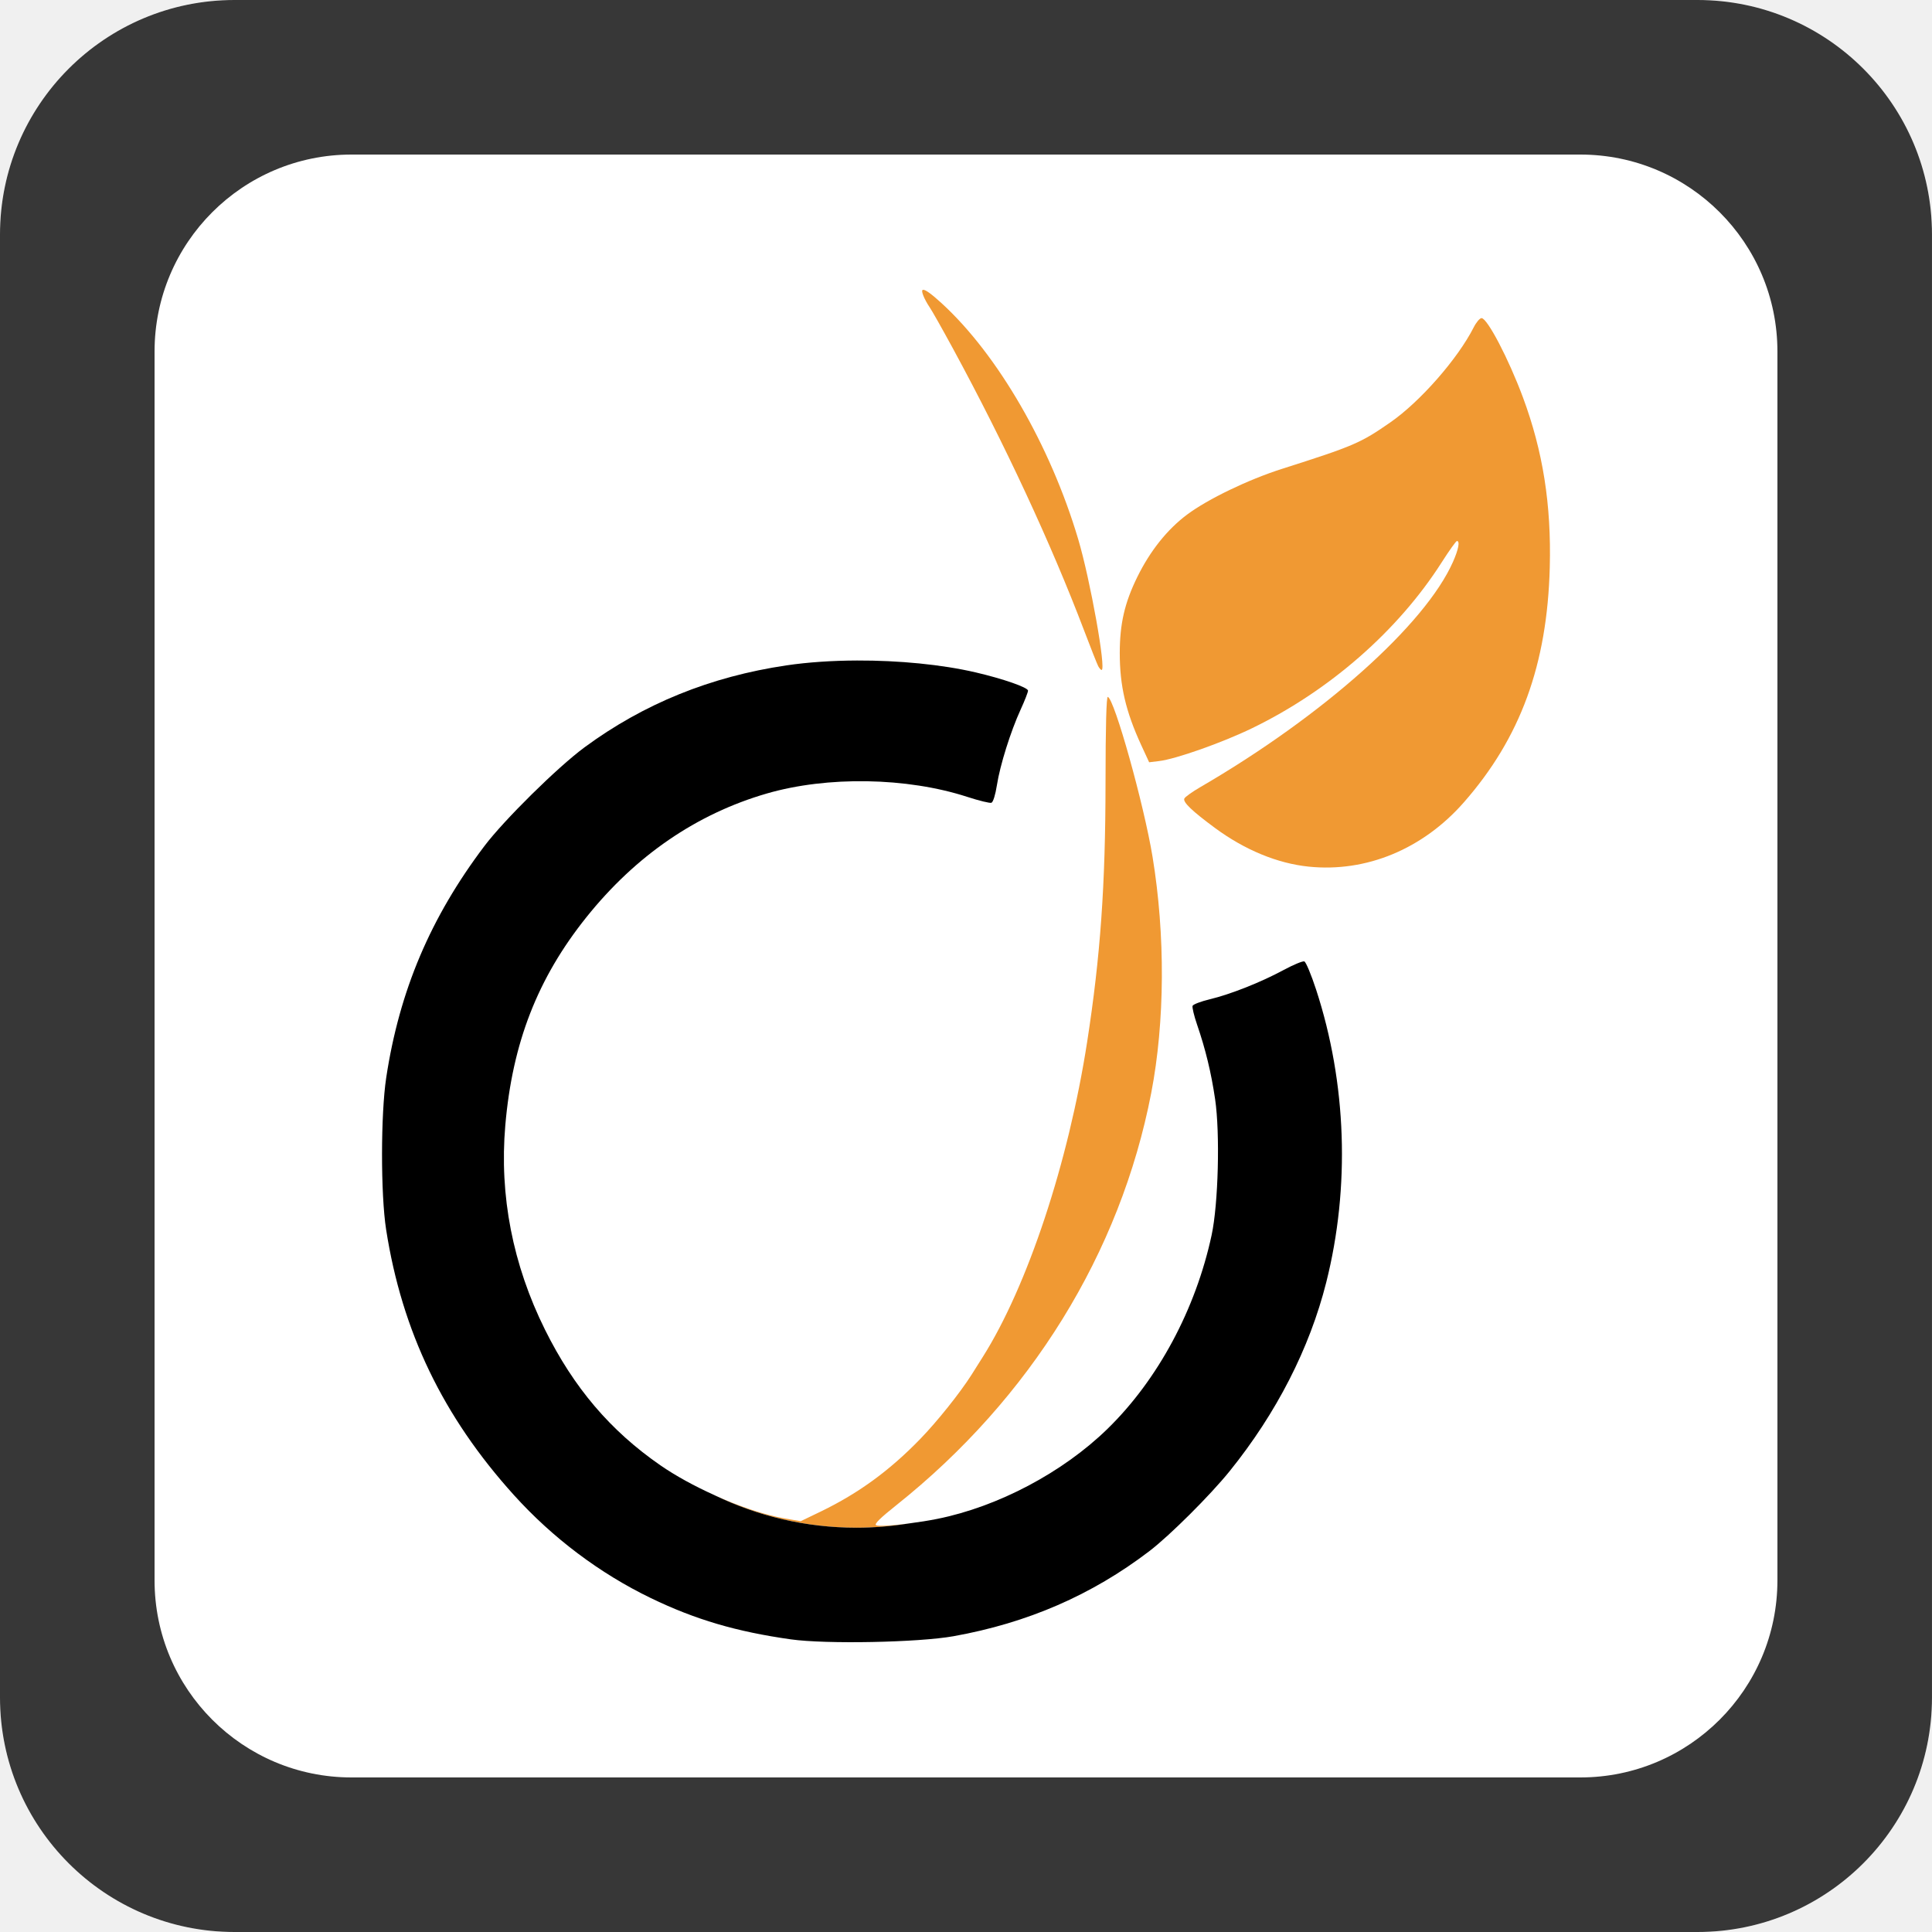
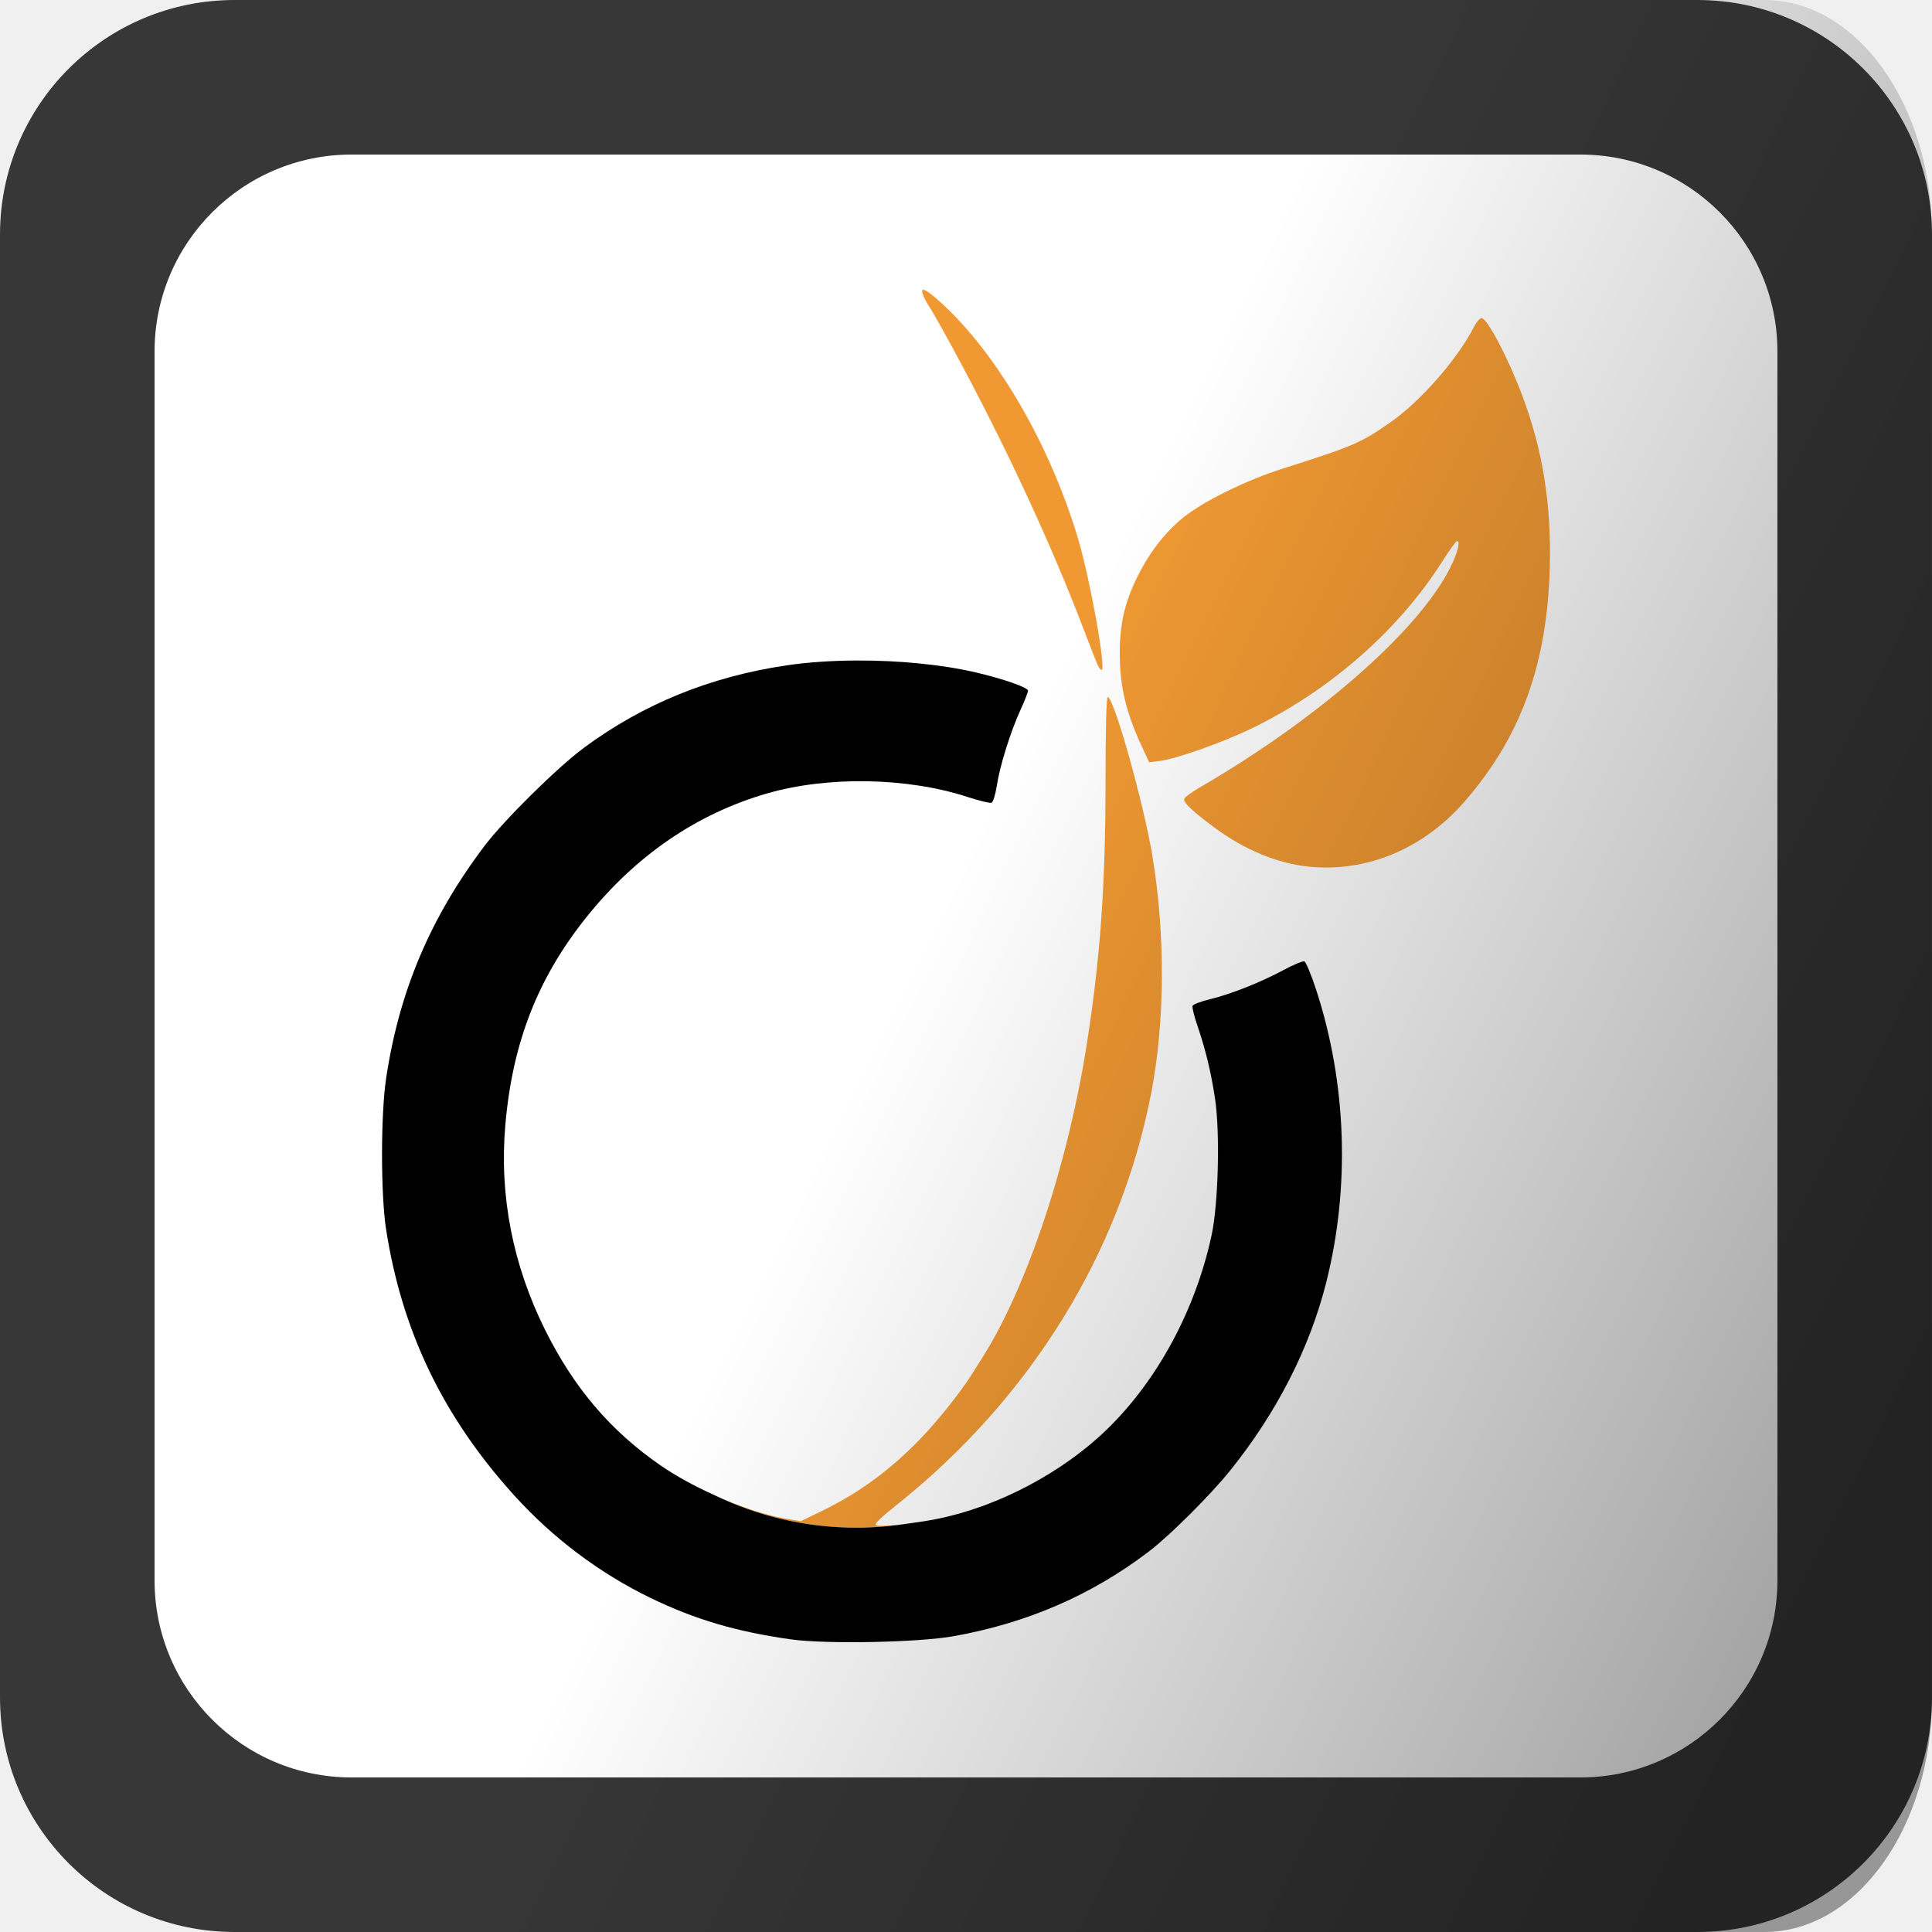
- <svg xmlns="http://www.w3.org/2000/svg" width="100" height="100" id="svg3932" version="1.1">
-   <defs id="defs11" />
+ <svg xmlns="http://www.w3.org/2000/svg" xmlns:xlink="http://www.w3.org/1999/xlink" width="100" height="100" id="svg3932" version="1.1">
+   <defs id="defs11">
+     <linearGradient y2="796.648" x2="334.286" y1="1009.505" x1="644.286" gradientTransform="matrix(0.1428571,0,0,0.2,0,-110.4725)" gradientUnits="userSpaceOnUse" id="linearGradient3033" xlink:href="#linearGradient5322-1" />
+     <linearGradient id="linearGradient5322-1">
+       <stop style="stop-color:#000000;stop-opacity:0.374;" offset="0" id="stop5324-6" />
+       <stop style="stop-color:#000000;stop-opacity:0;" offset="1" id="stop5326-3" />
+     </linearGradient>
+     <linearGradient y2="796.648" x2="334.286" y1="1009.505" x1="644.286" gradientTransform="matrix(0.1428571,0,0,0.2,0,-110.4725)" gradientUnits="userSpaceOnUse" id="linearGradient3012" xlink:href="#linearGradient5322-1" />
+   </defs>
  <path style="fill:#ffffff;fill-opacity:1;display:inline" d="m 87.864,4e-5 -75.728,0 C 5.433,4e-5 1.0000055e-5,5.434 1.0000055e-5,12.136 l 0,75.728 C 1.0000055e-5,94.567 5.434,100 12.136,100 l 75.728,0 c 6.702,0 12.136,-5.434 12.136,-12.136 l 0,-75.728 C 100,5.434 94.567,4e-5 87.864,4e-5 z" id="path5" />
  <path style="fill:#ffffff;display:inline" d="M 12.137,2e-5 C 5.435,2e-5 0,5.435 0,12.138 l 0,75.725 c 0,6.702 5.435,12.138 12.137,12.138 l 75.725,0 c 6.702,0 12.137,-5.435 12.137,-12.138 l 0,-75.725 C 100,5.435 94.565,2e-5 87.862,2e-5 l -75.725,0 z" id="path3009" />
  <g id="g3057" transform="matrix(0.1802647,0,0,0.1802647,102.3217,-8.62401)">
    <path id="path3007" d="m -302.567,131.056 c 0.649,-0.082 2.411,1.189 5.344,3.875 16.091,14.733 31.215,40.883 39.188,67.719 3.465,11.662 8.103,37.562 6.719,37.562 -0.208,0 -0.646,-0.49 -0.969,-1.094 -0.323,-0.604 -2.129,-5.182 -4.031,-10.188 -9.504,-25.01 -22.819,-53.645 -37.656,-80.969 -3.093,-5.696 -6.146,-11.096 -6.781,-12 -0.635,-0.904 -1.436,-2.404 -1.781,-3.312 -0.391,-1.027 -0.421,-1.545 -0.031,-1.594 z" style="fill:#f09933;fill-opacity:1;display:inline" />
    <path id="path3005" d="m -142.223,139.181 c 1.657,0 7.779,11.707 11.875,22.719 5.764,15.497 8.185,30.838 7.719,48.812 -0.726,27.98 -8.414,48.994 -24.688,67.531 -11.768,13.405 -28.003,20.131 -44.531,18.438 -8.978,-0.92 -18.373,-4.801 -26.938,-11.125 -6.538,-4.828 -9.196,-7.364 -8.781,-8.406 0.185,-0.464 2.243,-1.933 4.562,-3.281 35.282,-20.505 64.605,-46.656 72.594,-64.719 1.576,-3.563 2.032,-5.981 1.125,-5.969 -0.259,0.003 -2.23,2.763 -4.375,6.125 -12.509,19.607 -32.212,36.852 -54.438,47.625 -8.608,4.172 -21.909,8.866 -26.719,9.438 l -2.844,0.344 -2.281,-4.938 c -4.443,-9.664 -6.156,-17.005 -6.156,-26.406 0,-8.384 1.393,-14.443 5.031,-21.844 3.701,-7.53 8.612,-13.684 14.312,-17.938 5.976,-4.459 17.553,-10.036 27.25,-13.125 20.607,-6.564 22.565,-7.403 31.188,-13.406 8.488,-5.909 19.281,-18.214 23.844,-27.219 0.744,-1.467 1.756,-2.656 2.25,-2.656 z" style="fill:#f09933;fill-opacity:1;display:inline" />
    <path id="path7" d="m -249.531,247.938 c -0.411,-0.13 -0.643,8.413 -0.656,24.75 -0.022,29.291 -1.466,49.772 -5.281,74.344 -5.394,34.741 -17.119,70.08 -29.969,90.438 -0.917,1.452 -2.372,3.775 -3.25,5.156 -3.309,5.201 -9.84,13.38 -14.75,18.438 -8.793,9.058 -17.664,15.528 -28.5,20.781 l -5.781,2.781 -4.531,-0.781 c -5.728,-0.982 -12.997,-3.438 -20.031,-6.594 12.28,5.917 26.05,9.25 40.594,9.25 5.034,0 9.994,-0.423 14.812,-1.188 -4.596,0.58 -8.557,0.828 -9.188,0.469 -0.593,-0.338 1.149,-2.043 5.844,-5.781 38.485,-30.647 64.293,-72.414 73.156,-118.344 3.93,-20.368 4.076,-45.32 0.375,-67.812 -2.477,-15.055 -10.936,-45.305 -12.844,-45.906 z" style="fill:#f09933;fill-opacity:1;display:inline" />
    <path id="path7-2" d="m -321.504,237.493 c -7.147,0.025 -14.142,0.487 -20.344,1.406 -21.738,3.221 -40.916,10.993 -57.906,23.5 -7.737,5.696 -23.131,20.892 -28.781,28.375 -15.494,20.517 -24.409,41.549 -28.188,66.5 -1.589,10.494 -1.608,33.463 -0.031,43.594 4.552,29.239 16.323,53.706 36.719,76.281 11.102,12.288 24.649,22.476 39.312,29.562 12.783,6.178 24.582,9.642 40.188,11.844 10.044,1.417 36.639,0.901 46.719,-0.906 21.248,-3.811 39.678,-11.814 56.188,-24.406 5.841,-4.455 17.5,-16.065 23.094,-23 13.427,-16.647 22.944,-35.239 27.719,-54.188 6.891,-27.344 5.867,-57.218 -2.906,-84.062 -1.399,-4.28 -2.921,-7.92 -3.375,-8.094 -0.454,-0.174 -3.163,0.954 -6.031,2.5 -6.573,3.543 -15.192,6.943 -21.156,8.375 -2.537,0.609 -4.745,1.456 -4.906,1.875 -0.161,0.419 0.414,2.85 1.281,5.375 2.429,7.068 4.064,13.789 5.188,21.438 1.442,9.823 0.916,30.083 -1,39 -4.581,21.327 -15.414,41.521 -29.906,55.656 -12.842,12.526 -31.466,22.357 -48.875,25.844 -2.493,0.499 -5.302,0.94 -7.938,1.281 -0.144,0.019 -0.295,0.044 -0.438,0.062 -4.819,0.765 -9.779,1.188 -14.812,1.188 -14.544,0 -28.314,-3.333 -40.594,-9.25 -0.126,-0.061 -0.249,-0.126 -0.375,-0.188 -0.03,-0.013 -0.064,-0.018 -0.094,-0.031 -5.538,-2.515 -10.925,-5.453 -15.281,-8.469 -14.339,-9.926 -24.823,-22.253 -33.094,-38.906 -9.266,-18.657 -13.136,-38.512 -11.406,-58.656 2.034,-23.695 9.269,-42.268 23.281,-59.781 14.163,-17.702 31.65,-29.684 51.812,-35.531 17.39,-5.043 40.217,-4.662 57.562,0.969 3.362,1.092 6.484,1.862 6.938,1.688 0.478,-0.183 1.139,-2.304 1.562,-5.031 0.896,-5.765 3.956,-15.495 6.812,-21.719 1.171,-2.551 2.125,-4.997 2.125,-5.438 0,-0.916 -7.202,-3.423 -15.062,-5.25 -9.744,-2.264 -22.088,-3.449 -34,-3.406 z" style="fill:#000000;fill-opacity:1;display:inline" />
  </g>
  <path style="fill:#000000;fill-opacity:0.784;display:inline" d="M 12.137,2e-5 C 5.435,2e-5 -1.999989e-5,5.435 0,12.138 l 0,75.725 c 0,6.702 5.435,12.138 12.137,12.137 l 75.725,0 c 6.702,0 12.137,-5.435 12.137,-12.137 l 0,-75.725 C 100,5.435 94.565,2e-5 87.862,2e-5 l -75.725,0 z m 6.056,8 63.606,0 c 5.63,0 10.2,4.564 10.2,10.194 l 0,63.606 c -1.6e-5,5.63 -4.57,10.2 -10.2,10.2 l -63.606,0 C 12.564,92 8,87.43 8,81.8 L 8,18.194 C 8,12.564 12.564,8 18.194,8 z" id="path7-8-6-9" />
+   <path style="fill:url(#linearGradient3012);fill-opacity:1;display:inline" d="M 8.67,0 C 3.882,0 0,5.435 0,12.137 l 0,75.725 C 0,94.565 3.882,100 8.67,100 l 82.661,0 c 4.787,0 8.67,-5.435 8.67,-12.137 l 0,-75.725 C 100,5.435 96.118,0 91.33,0 z" id="path3028-2-9-8" />
</svg>
